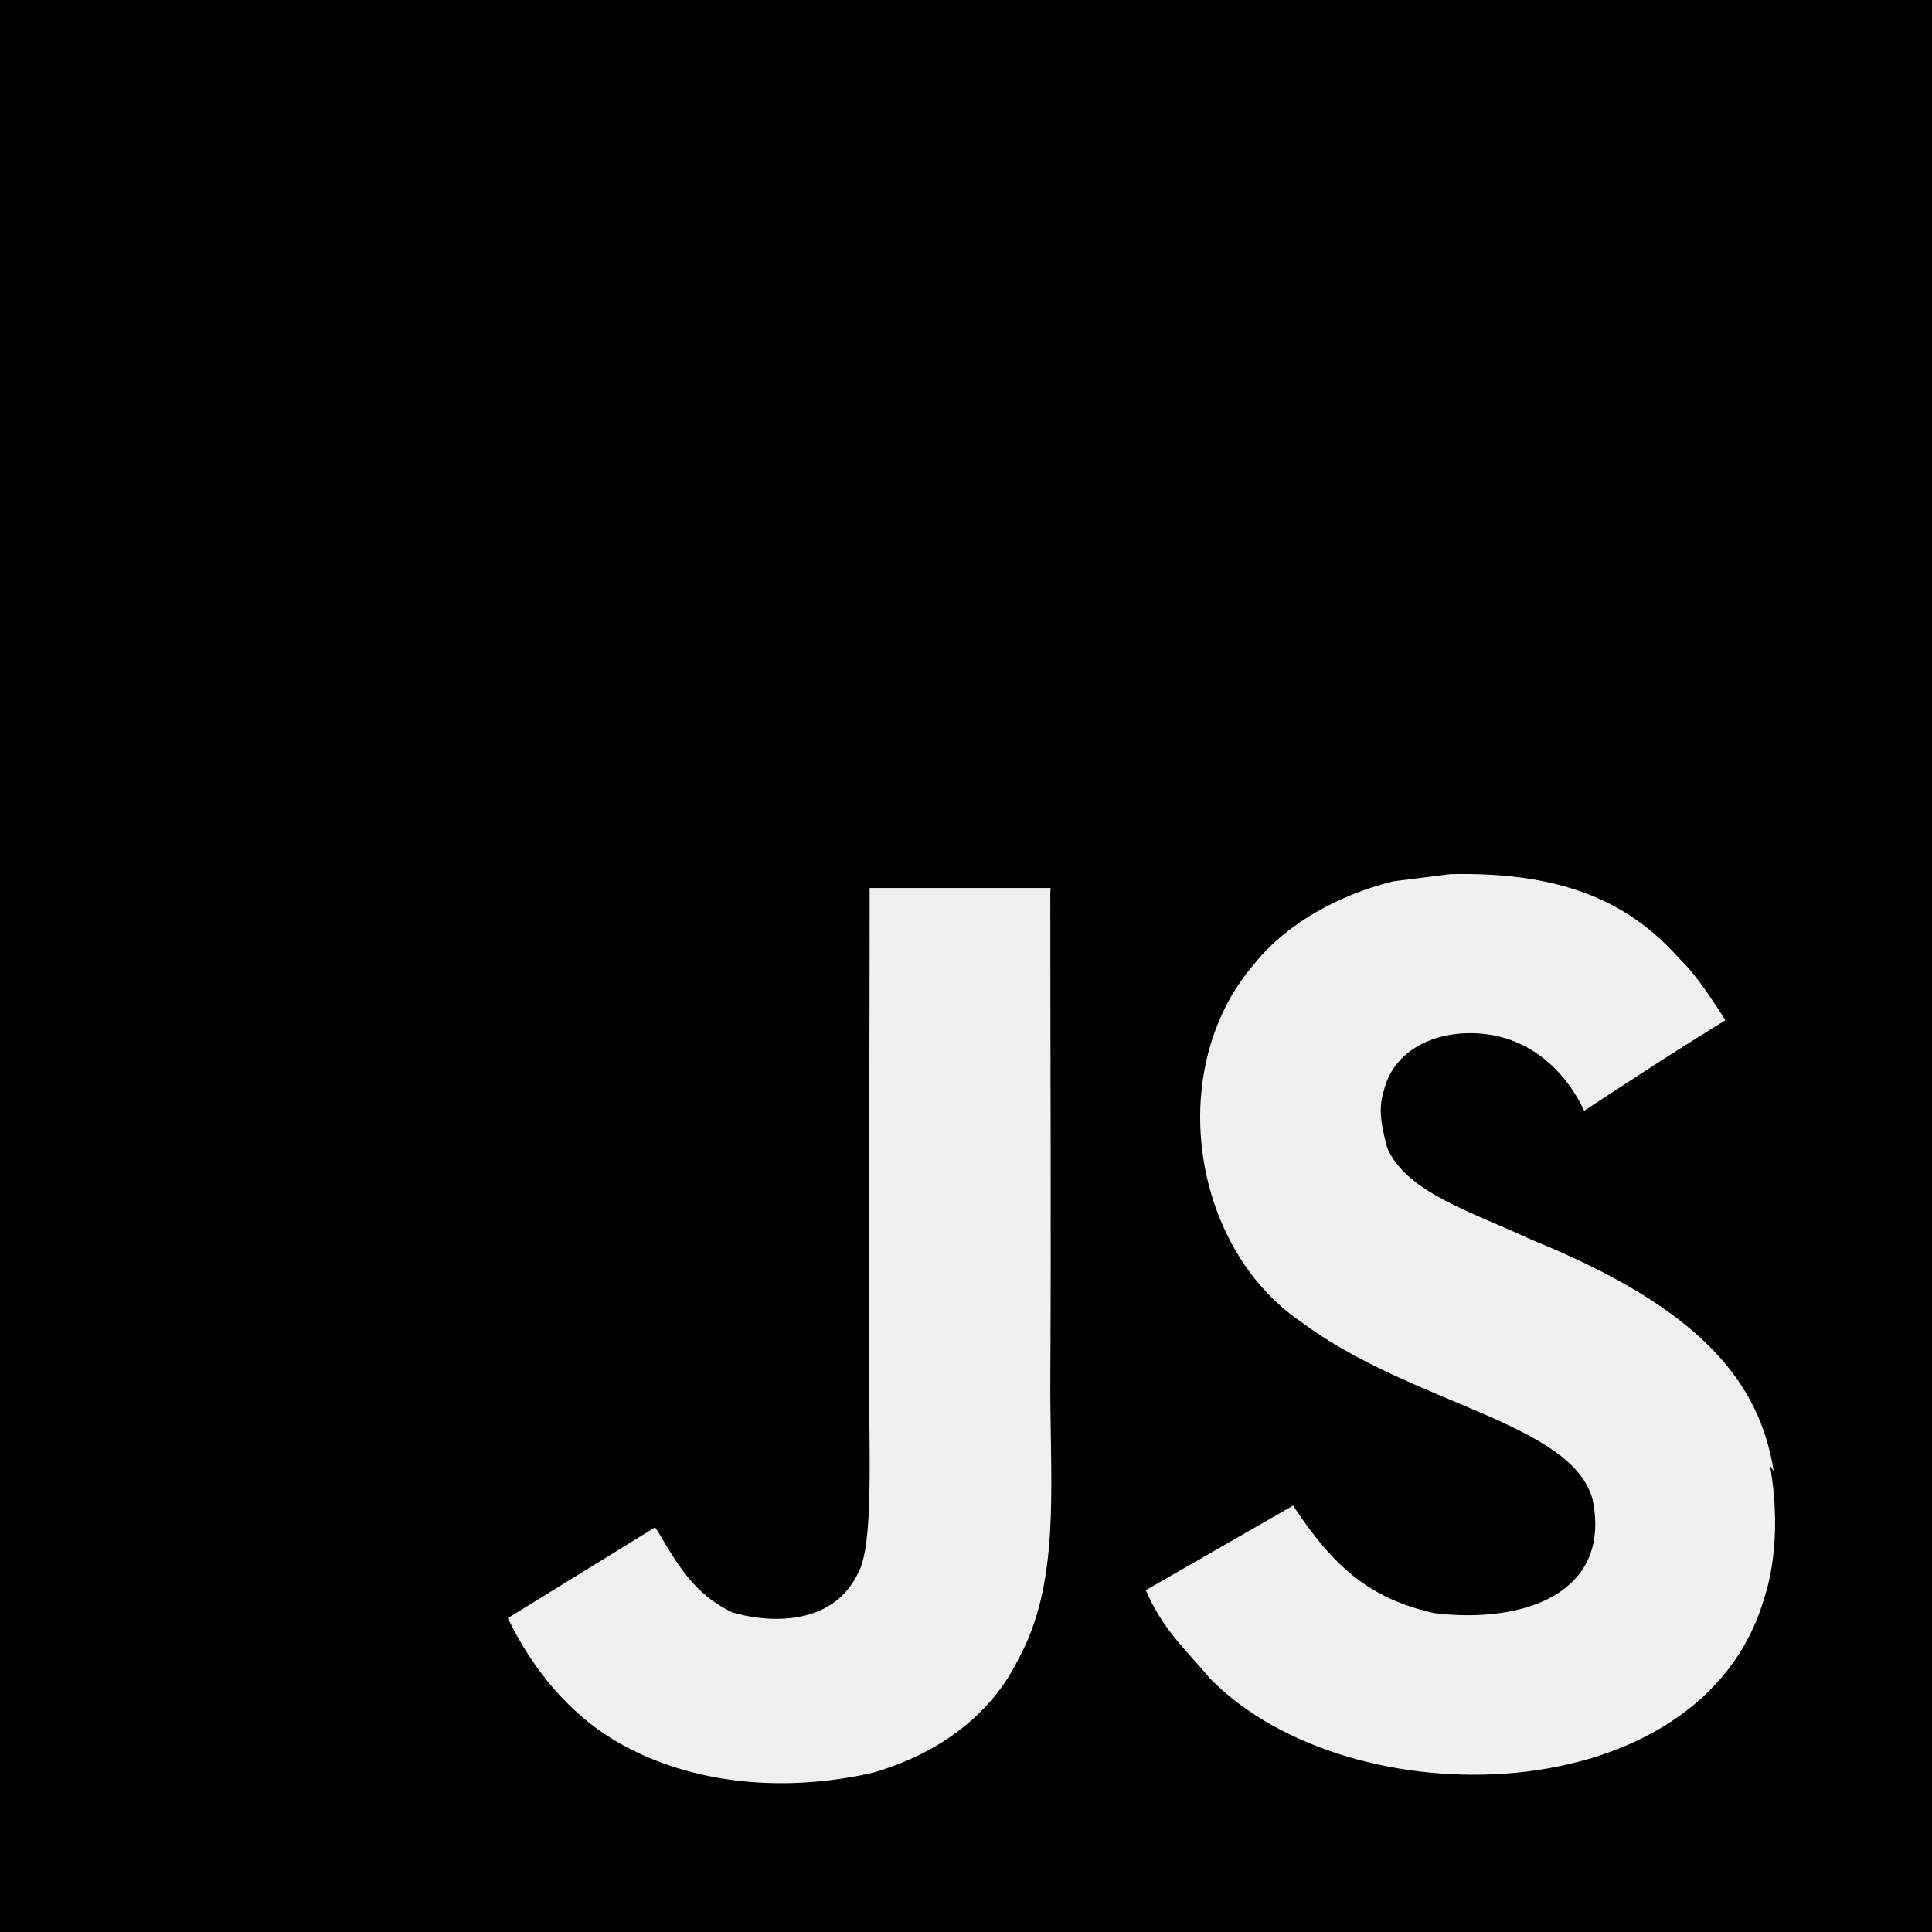
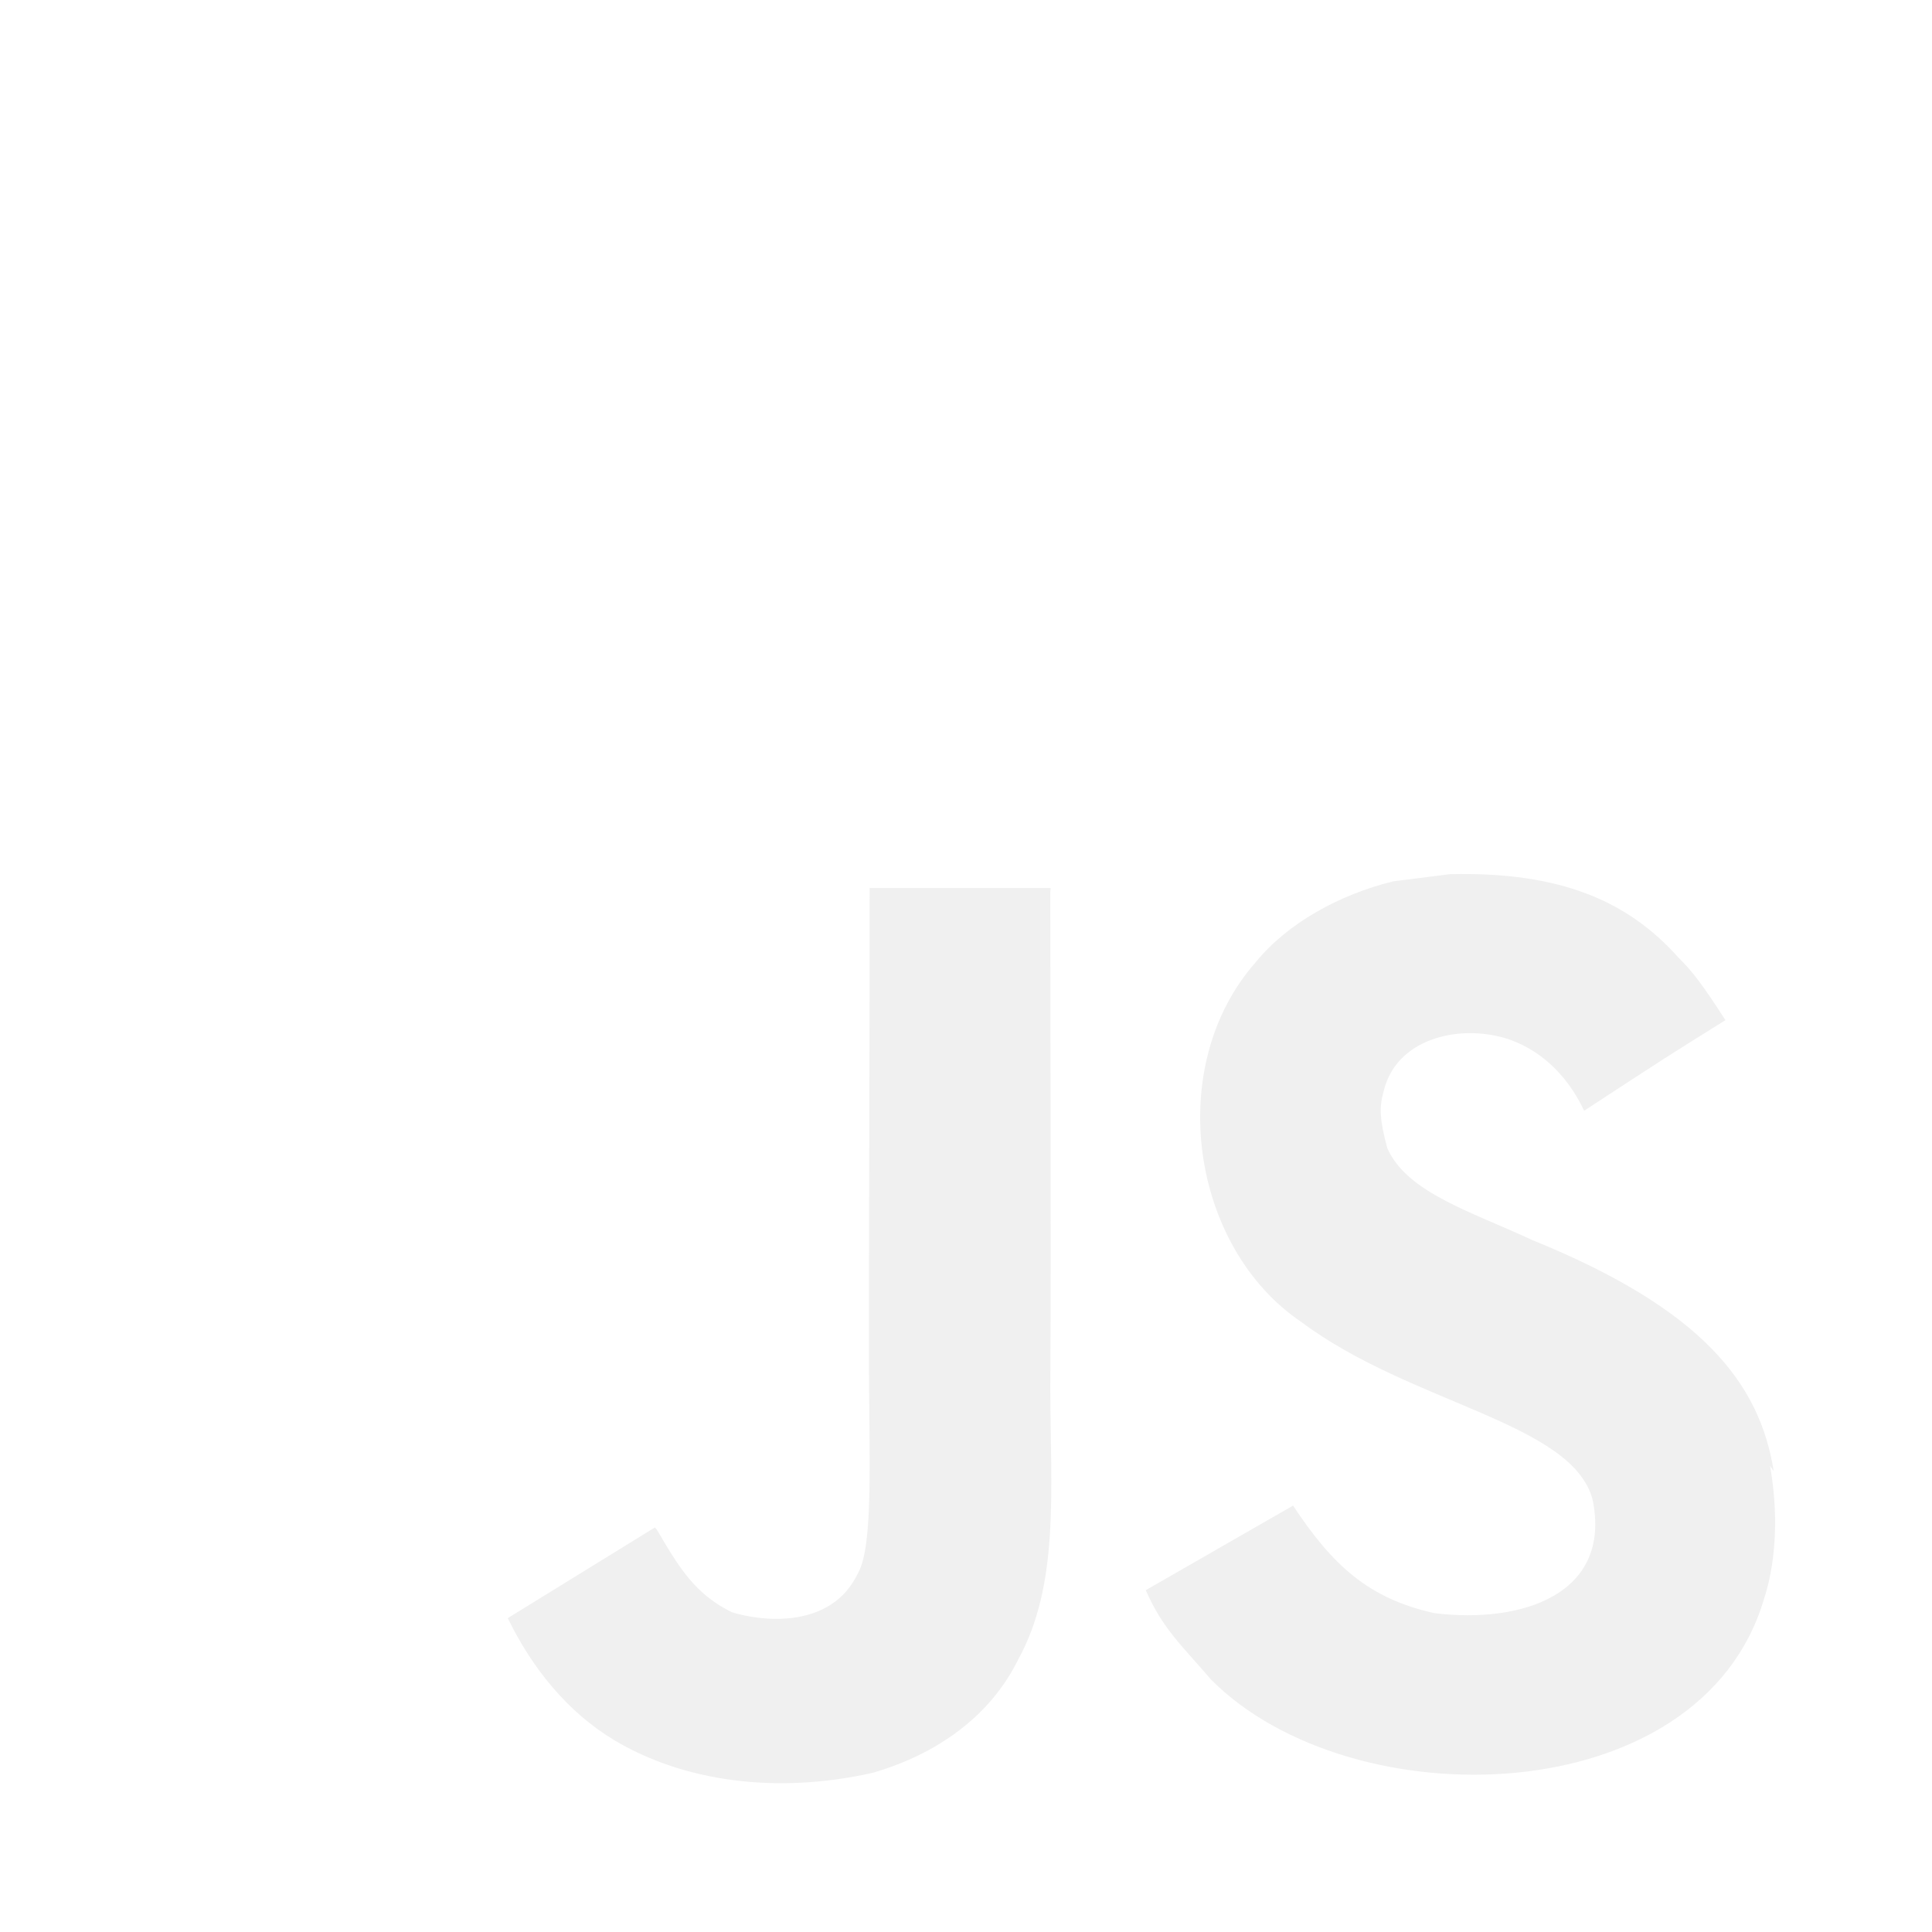
- <svg xmlns="http://www.w3.org/2000/svg" role="img" viewBox="0 0 24 24">
+ <svg xmlns="http://www.w3.org/2000/svg" fill="#FFFFFF" role="img" viewBox="0 0 24 24">
  <path d="M0 0h24v24H0V0zm22.034 18.276c-.175-1.095-.888-2.015-3.003-2.873-.736-.345-1.554-.585-1.797-1.14-.091-.33-.105-.51-.046-.705.15-.646.915-.84 1.515-.66.39.12.75.42.976.9 1.034-.676 1.034-.676 1.755-1.125-.27-.42-.404-.601-.586-.78-.63-.705-1.469-1.065-2.834-1.034l-.705.089c-.676.165-1.32.525-1.71 1.005-1.14 1.291-.811 3.541.569 4.471 1.365 1.02 3.361 1.244 3.616 2.205.24 1.17-.87 1.545-1.966 1.41-.811-.18-1.26-.586-1.755-1.336l-1.83 1.051c.21.48.45.689.81 1.109 1.74 1.756 6.09 1.666 6.871-1.004.029-.09.24-.705.074-1.65l.046.067zm-8.983-7.245h-2.248c0 1.938-.009 3.864-.009 5.805 0 1.232.063 2.363-.138 2.711-.33.689-1.18.601-1.566.48-.396-.196-.597-.466-.83-.855-.063-.105-.11-.196-.127-.196l-1.825 1.125c.305.63.75 1.172 1.324 1.517.855.51 2.004.675 3.207.405.783-.226 1.458-.691 1.811-1.411.51-.93.402-2.07.397-3.346.012-2.054 0-4.109 0-6.179l.004-.056z" />
</svg>
